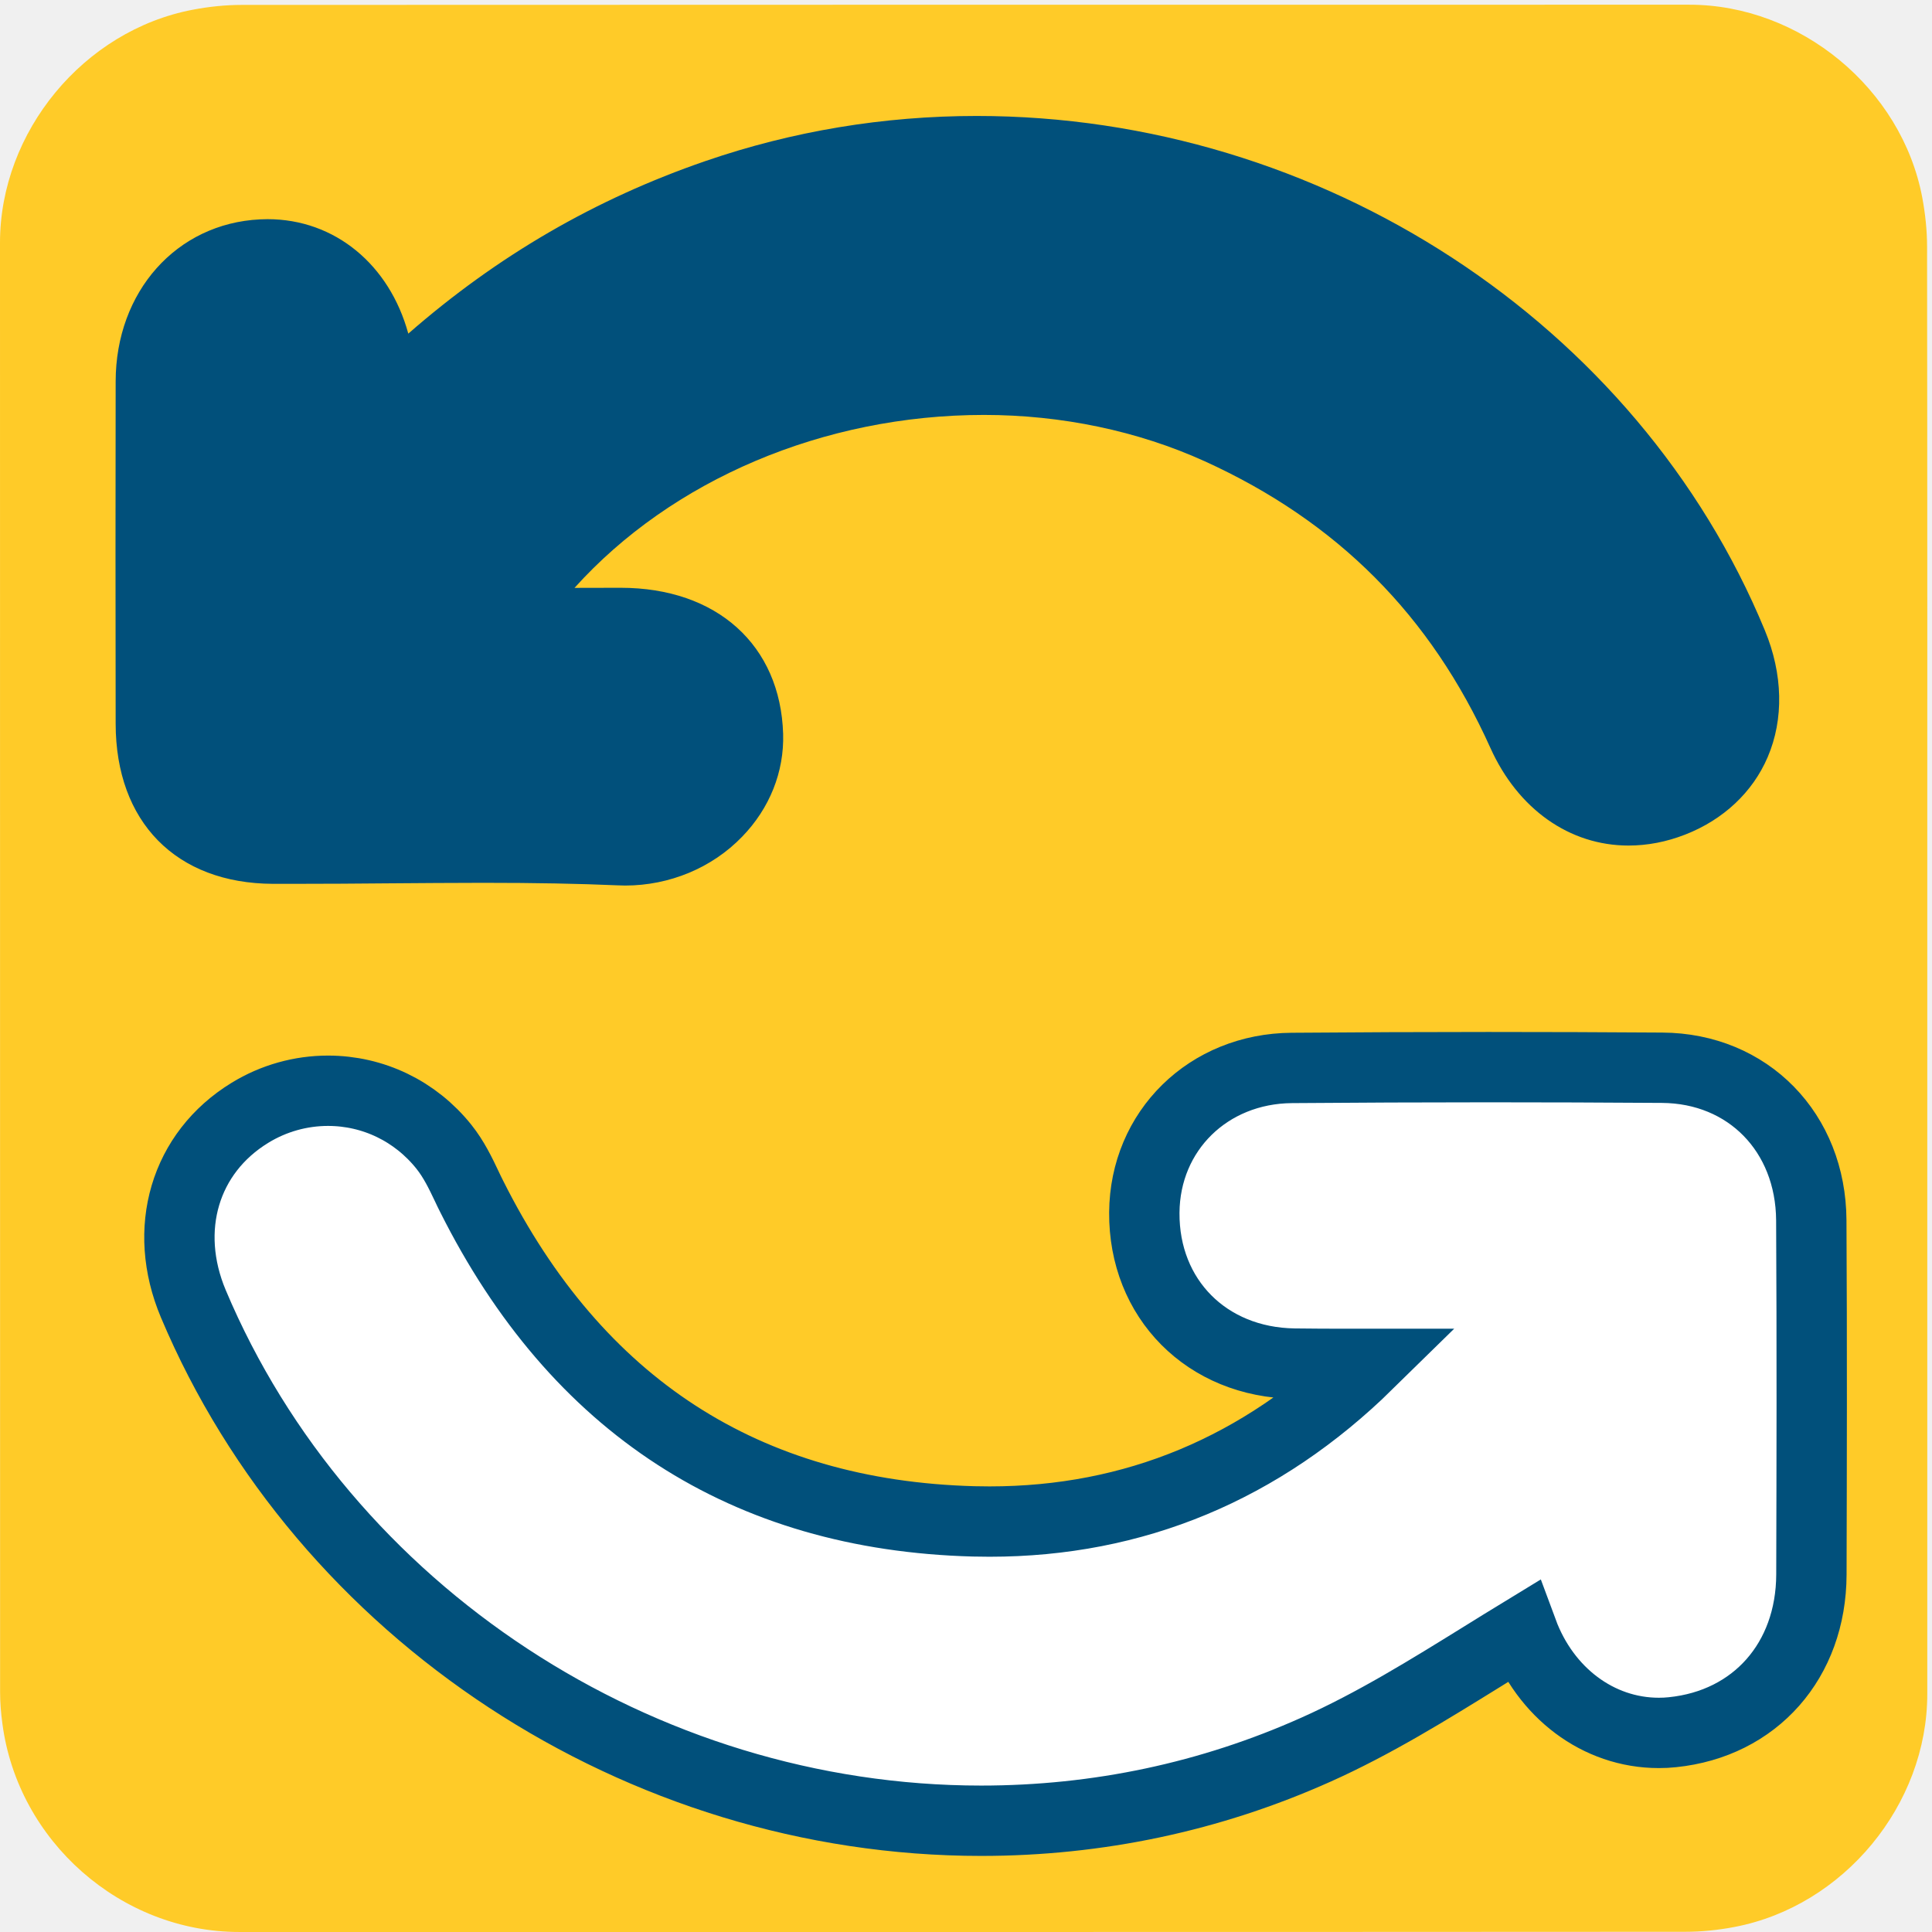
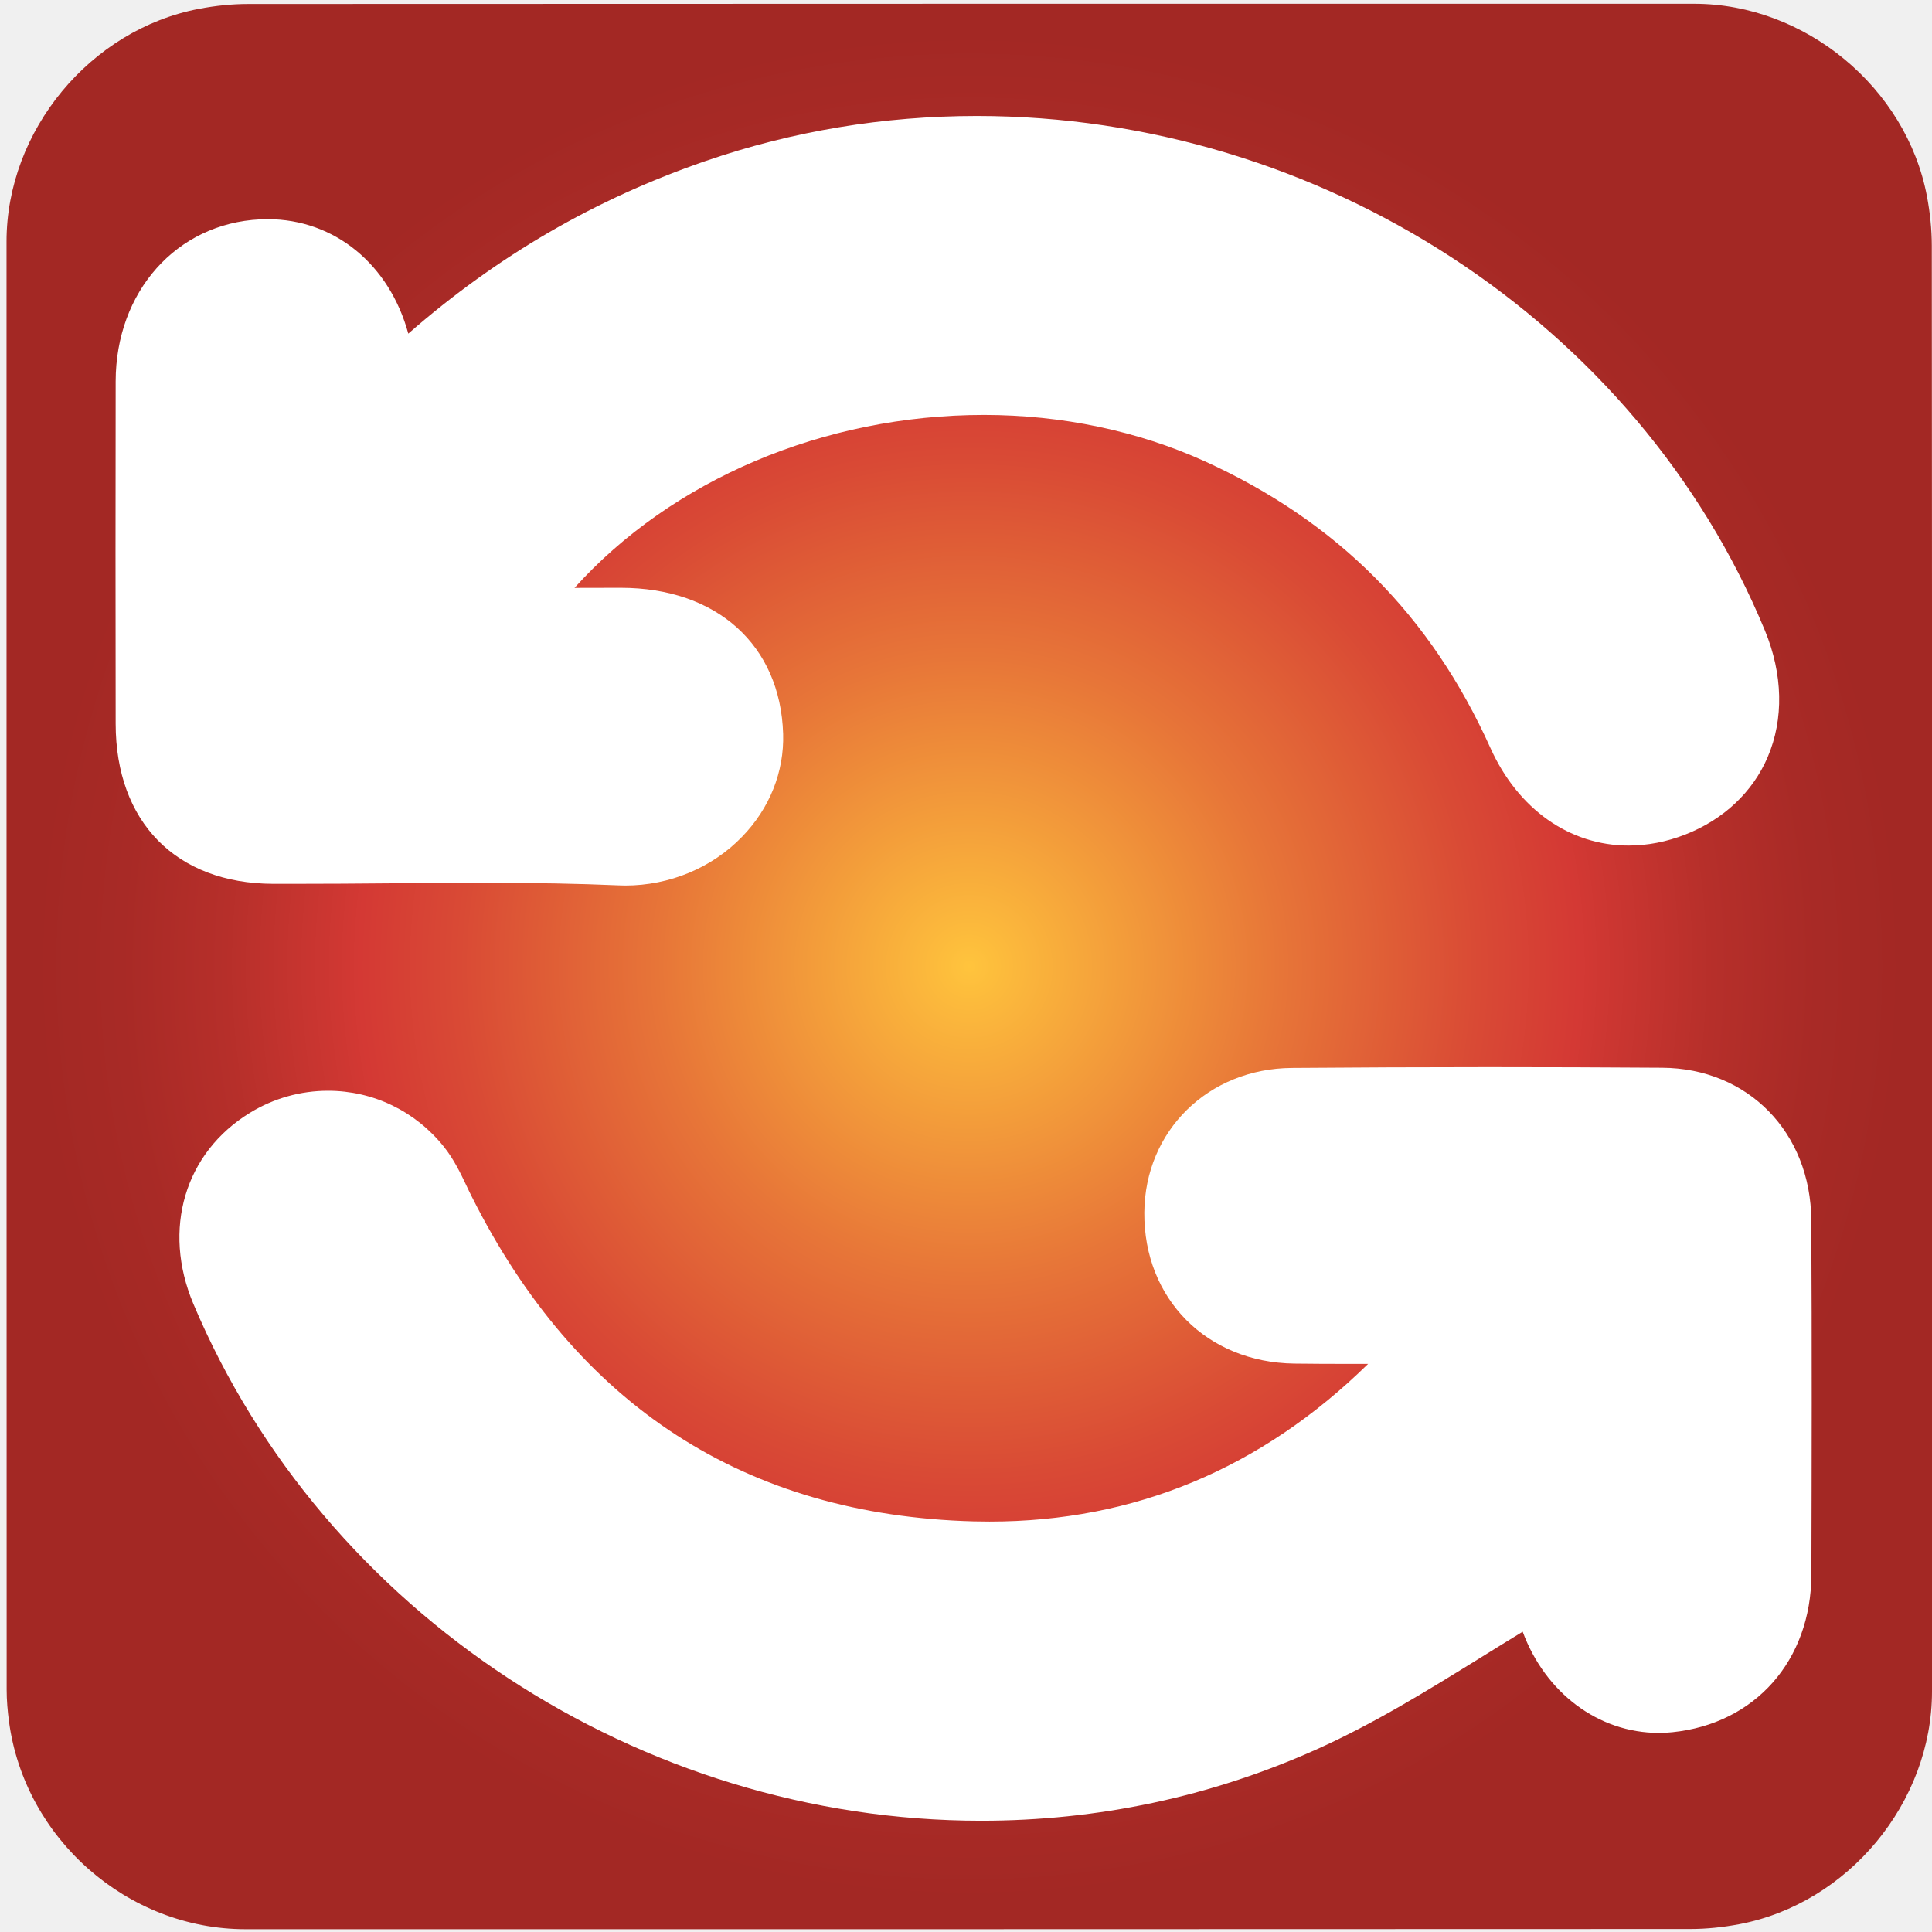
<svg xmlns="http://www.w3.org/2000/svg" id="eyv3u7fozktn1" viewBox="0 0 769 769" width="500" height="500" shape-rendering="geometricPrecision" text-rendering="geometricPrecision" version="1.1">
  <defs id="defs14" />
-   <style id="style2">#eyv3u7fozktn1{pointer-events: all} #eyv3u7fozktn1:hover * {animation-play-state: running !important}#eyv3u7fozktn4_tr {animation: eyv3u7fozktn4_tr__tr 9000ms linear infinite normal forwards}@keyframes eyv3u7fozktn4_tr__tr { 0% {transform: translate(383.5514px,385.436px) rotate(0deg)} 90% {transform: translate(383.5514px,385.436px) rotate(-720deg)} 100% {transform: translate(383.5514px,385.436px) rotate(0deg)} }</style>
-   <g id="eyv3u7fozktn2" transform="matrix(4 0 0 4 -897.24 -2361.366)">
-     <path id="eyv3u7fozktn3" d="M416.09,686.72C416.09,710.78,416.09,734.85,416.09,758.91C416.09,769.94,407.77,780.02,396.91,782.09C395.3,782.4,393.64,782.57,392.01,782.57C344.04,782.6,296.08,782.59,248.11,782.59C236.35,782.59,226.09,773.57,224.55,761.87C224.41,760.84,224.32,759.79,224.32,758.75C224.31,710.66,224.31,662.57,224.31,614.49C224.31,603.46,232.63,593.37,243.49,591.31C245.1,591,246.76,590.83,248.39,590.83C296.4,590.81,344.41,590.81,392.41,590.81C403.44,590.81,413.54,599.14,415.59,609.99C415.89,611.6,416.07,613.26,416.07,614.89C416.1,638.84,416.09,662.78,416.09,686.72Z" fill="#ffcb28" stroke="none" stroke-width="1" />
-   </g>
+   <style id="style2">#eyv3u7fozktn1{pointer-events: all} #eyv3u7fozktn1:hover * {animation-play-state: running !important}#eyv3u7fozktn4_tr {animation: eyv3u7fozktn4_tr__tr 5000ms linear infinite normal forwards}@keyframes eyv3u7fozktn4_tr__tr { 0% {transform: translate(383.5514px,385.436px) rotate(0deg)} 90% {transform: translate(383.5514px,385.436px) rotate(-720deg)} 100% {transform: translate(383.5514px,385.436px) rotate(0deg)} }</style>
+   <style type="text/css">
+ 	.st0{fill:url(#SVGID_1_);}
+ 	.st1{fill:#FFFFFF;stroke:#01507B;stroke-width:20;stroke-miterlimit:16;}
+ 	.st2{fill:#DDDDDD;}
+ 	.st3{fill:#01507B;}
+ </style>
+   <radialGradient id="SVGID_1_" cx="385.802" cy="384.693" r="383.198" gradientUnits="userSpaceOnUse">
+     <stop offset="0" style="stop-color:#FFC43D" />
+     <stop offset="0.039" style="stop-color:#FCBA3C" />
+     <stop offset="0.324" style="stop-color:#E77538" />
+     <stop offset="0.529" style="stop-color:#D94A35" />
+     <stop offset="0.633" style="stop-color:#D43934" />
+     <stop offset="0.658" style="stop-color:#CE3732" />
+     <stop offset="0.773" style="stop-color:#B62F2A" />
+     <stop offset="0.88" style="stop-color:#A82A26" />
+     <stop offset="0.971" style="stop-color:#A32824" />
+   </radialGradient>
+   <path class="st0" d="M769,384.78c0,96.16,0,192.32,0,288.49c0,44.08-33.24,84.37-76.66,92.62c-6.42,1.22-13.05,1.92-19.58,1.92  c-191.68,0.1-383.36,0.08-575.04,0.08c-46.99,0-88-36.04-94.16-82.8c-0.54-4.13-0.91-8.31-0.91-12.47  C2.6,480.45,2.6,288.29,2.6,96.13c0-44.09,33.26-84.39,76.66-92.63c6.42-1.22,13.05-1.92,19.58-1.92  C290.68,1.48,482.52,1.5,674.37,1.5c44.09,0,84.44,33.3,92.63,76.66c1.21,6.42,1.91,13.05,1.92,19.58  C769.03,193.42,769,289.1,769,384.78z" />
  <g id="eyv3u7fozktn4_tr" transform="translate(383.5514,385.436) rotate(0)">
    <g id="eyv3u7fozktn4" transform="scale(4,4) translate(-320.1889,-686.7)">
      <g id="eyv3u7fozktn5">
-         <path id="eyv3u7fozktn6" d="M286.51,678.46C286.27,678.46,286.03,678.45,285.78,678.44C281.86,678.27,277.61,678.19,272.39,678.19C269.26,678.19,266.14,678.22,263.01,678.24C259.87,678.27,256.72,678.29,253.58,678.29L251.46,678.29C241.82,678.25,235.82,672.14,235.81,662.36C235.79,651.01,235.79,639.65,235.81,628.3C235.82,619.36,241.86,612.58,250.17,612.17C250.42,612.16,250.67,612.15,250.92,612.15C257.64,612.15,263.06,616.69,264.93,623.54C273.8,615.79,283.52,610.15,294.49,606.37C303.15,603.39,312.23,601.88,321.49,601.88C355.75,601.88,387.27,622.45,399.92,653.07C401.72,657.42,401.82,661.9,400.2,665.68C398.71,669.17,395.79,671.91,391.99,673.39C390.12,674.12,388.23,674.48,386.35,674.48C380.48,674.48,375.35,670.85,372.61,664.77C366.67,651.57,357.37,642.24,344.18,636.24C337.55,633.23,329.95,631.63,322.22,631.63C306.22,631.63,291.13,638.11,281.47,648.84C281.47,648.84,284.73,648.84,286.06,648.83C295.64,648.83,301.96,654.54,302.23,663.37C302.34,667.14,300.89,670.78,298.15,673.6C295.16,676.7,290.92,678.46,286.51,678.46Z" fill="#01507b" stroke="none" stroke-width="1" />
-         <path id="eyv3u7fozktn7" d="M321.93,771.52C288.01,771.52,256.51,750.85,243.54,720.08C240.42,712.67,242.68,705.04,249.18,701.07C251.53,699.63,254.22,698.88,256.94,698.88C261.44,698.88,265.64,700.91,268.47,704.45C269.47,705.7,270.14,707.11,270.73,708.35C270.89,708.7,271.06,709.04,271.23,709.38C281.68,730.24,298.49,741.12,321.18,741.73C321.71,741.74,322.25,741.75,322.77,741.75C337.17,741.75,349.82,736.48,360.44,726.06C359.68,726.06,358.92,726.06,358.16,726.06C356.46,726.06,354.78,726.05,353.09,726.03C344.39,725.91,338.11,719.59,338.17,711C338.23,702.86,344.54,696.67,352.85,696.61C359.25,696.56,365.82,696.53,372.39,696.53C378.16,696.53,383.92,696.55,389.69,696.59C398.25,696.64,404.49,703.03,404.54,711.77C404.61,724.03,404.58,736.4,404.55,747.03C404.52,755.57,398.96,761.87,390.72,762.71C390.27,762.76,389.82,762.78,389.37,762.78C383.32,762.78,378.06,758.76,375.82,752.71C374.46,753.54,373.11,754.37,371.78,755.2C366.5,758.47,361.04,761.86,355.24,764.45C344.76,769.14,333.55,771.52,321.93,771.52Z" fill="rgb(255,255,255)" stroke="#01507b" stroke-width="7" stroke-miterlimit="10" />
+         <path id="eyv3u7fozktn6" d="M286.51,678.46C286.27,678.46,286.03,678.45,285.78,678.44C281.86,678.27,277.61,678.19,272.39,678.19C269.26,678.19,266.14,678.22,263.01,678.24C259.87,678.27,256.72,678.29,253.58,678.29L251.46,678.29C241.82,678.25,235.82,672.14,235.81,662.36C235.79,651.01,235.79,639.65,235.81,628.3C235.82,619.36,241.86,612.58,250.17,612.17C250.42,612.16,250.67,612.15,250.92,612.15C257.64,612.15,263.06,616.69,264.93,623.54C273.8,615.79,283.52,610.15,294.49,606.37C303.15,603.39,312.23,601.88,321.49,601.88C355.75,601.88,387.27,622.45,399.92,653.07C401.72,657.42,401.82,661.9,400.2,665.68C398.71,669.17,395.79,671.91,391.99,673.39C390.12,674.12,388.23,674.48,386.35,674.48C380.48,674.48,375.35,670.85,372.61,664.77C366.67,651.57,357.37,642.24,344.18,636.24C337.55,633.23,329.95,631.63,322.22,631.63C306.22,631.63,291.13,638.11,281.47,648.84C281.47,648.84,284.73,648.84,286.06,648.83C295.64,648.83,301.96,654.54,302.23,663.37C302.34,667.14,300.89,670.78,298.15,673.6C295.16,676.7,290.92,678.46,286.51,678.46Z" fill="rgb(255,255,255)" stroke="none" stroke-width="1" />
+         <path id="eyv3u7fozktn7" d="M321.93,771.52C288.01,771.52,256.51,750.85,243.54,720.08C240.42,712.67,242.68,705.04,249.18,701.07C251.53,699.63,254.22,698.88,256.94,698.88C261.44,698.88,265.64,700.91,268.47,704.45C269.47,705.7,270.14,707.11,270.73,708.35C270.89,708.7,271.06,709.04,271.23,709.38C281.68,730.24,298.49,741.12,321.18,741.73C321.71,741.74,322.25,741.75,322.77,741.75C337.17,741.75,349.82,736.48,360.44,726.06C359.68,726.06,358.92,726.06,358.16,726.06C356.46,726.06,354.78,726.05,353.09,726.03C344.39,725.91,338.11,719.59,338.17,711C338.23,702.86,344.54,696.67,352.85,696.61C359.25,696.56,365.82,696.53,372.39,696.53C378.16,696.53,383.92,696.55,389.69,696.59C398.25,696.64,404.49,703.03,404.54,711.77C404.61,724.03,404.58,736.4,404.55,747.03C404.52,755.57,398.96,761.87,390.72,762.71C390.27,762.76,389.82,762.78,389.37,762.78C383.32,762.78,378.06,758.76,375.82,752.71C374.46,753.54,373.11,754.37,371.78,755.2C366.5,758.47,361.04,761.86,355.24,764.45C344.76,769.14,333.55,771.52,321.93,771.52Z" fill="#fff" stroke="none" />
      </g>
    </g>
  </g>
</svg>
